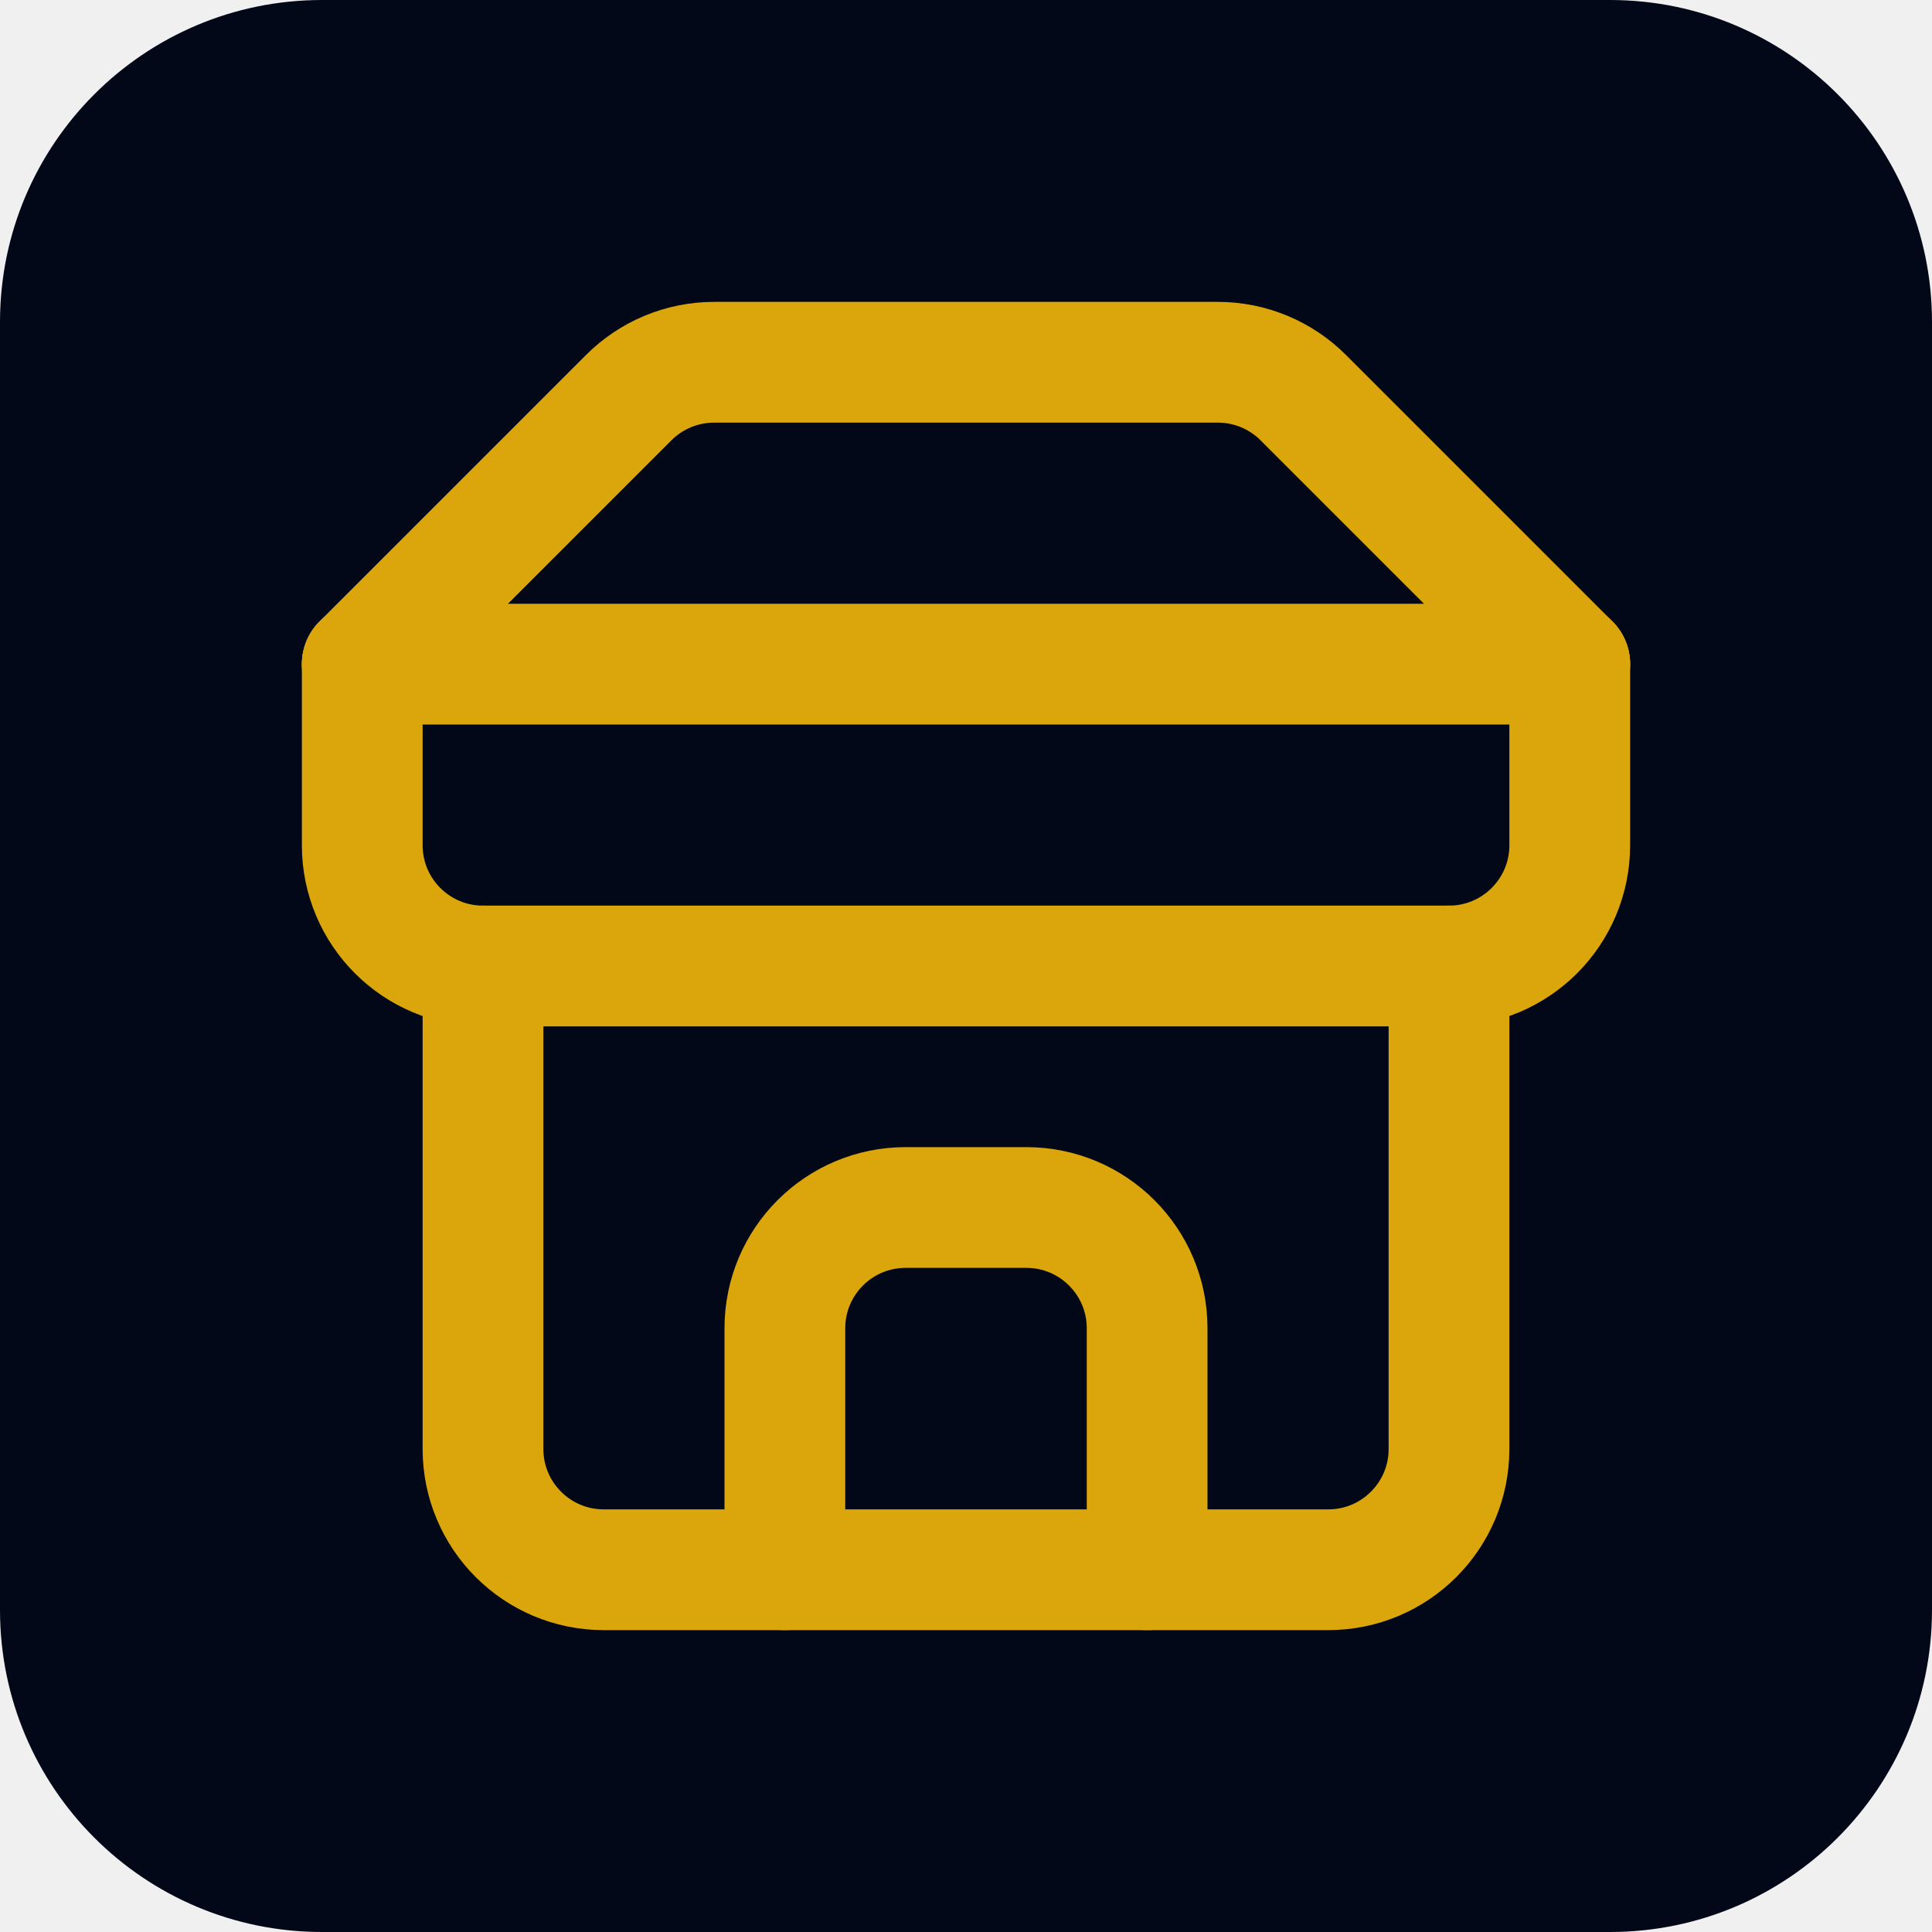
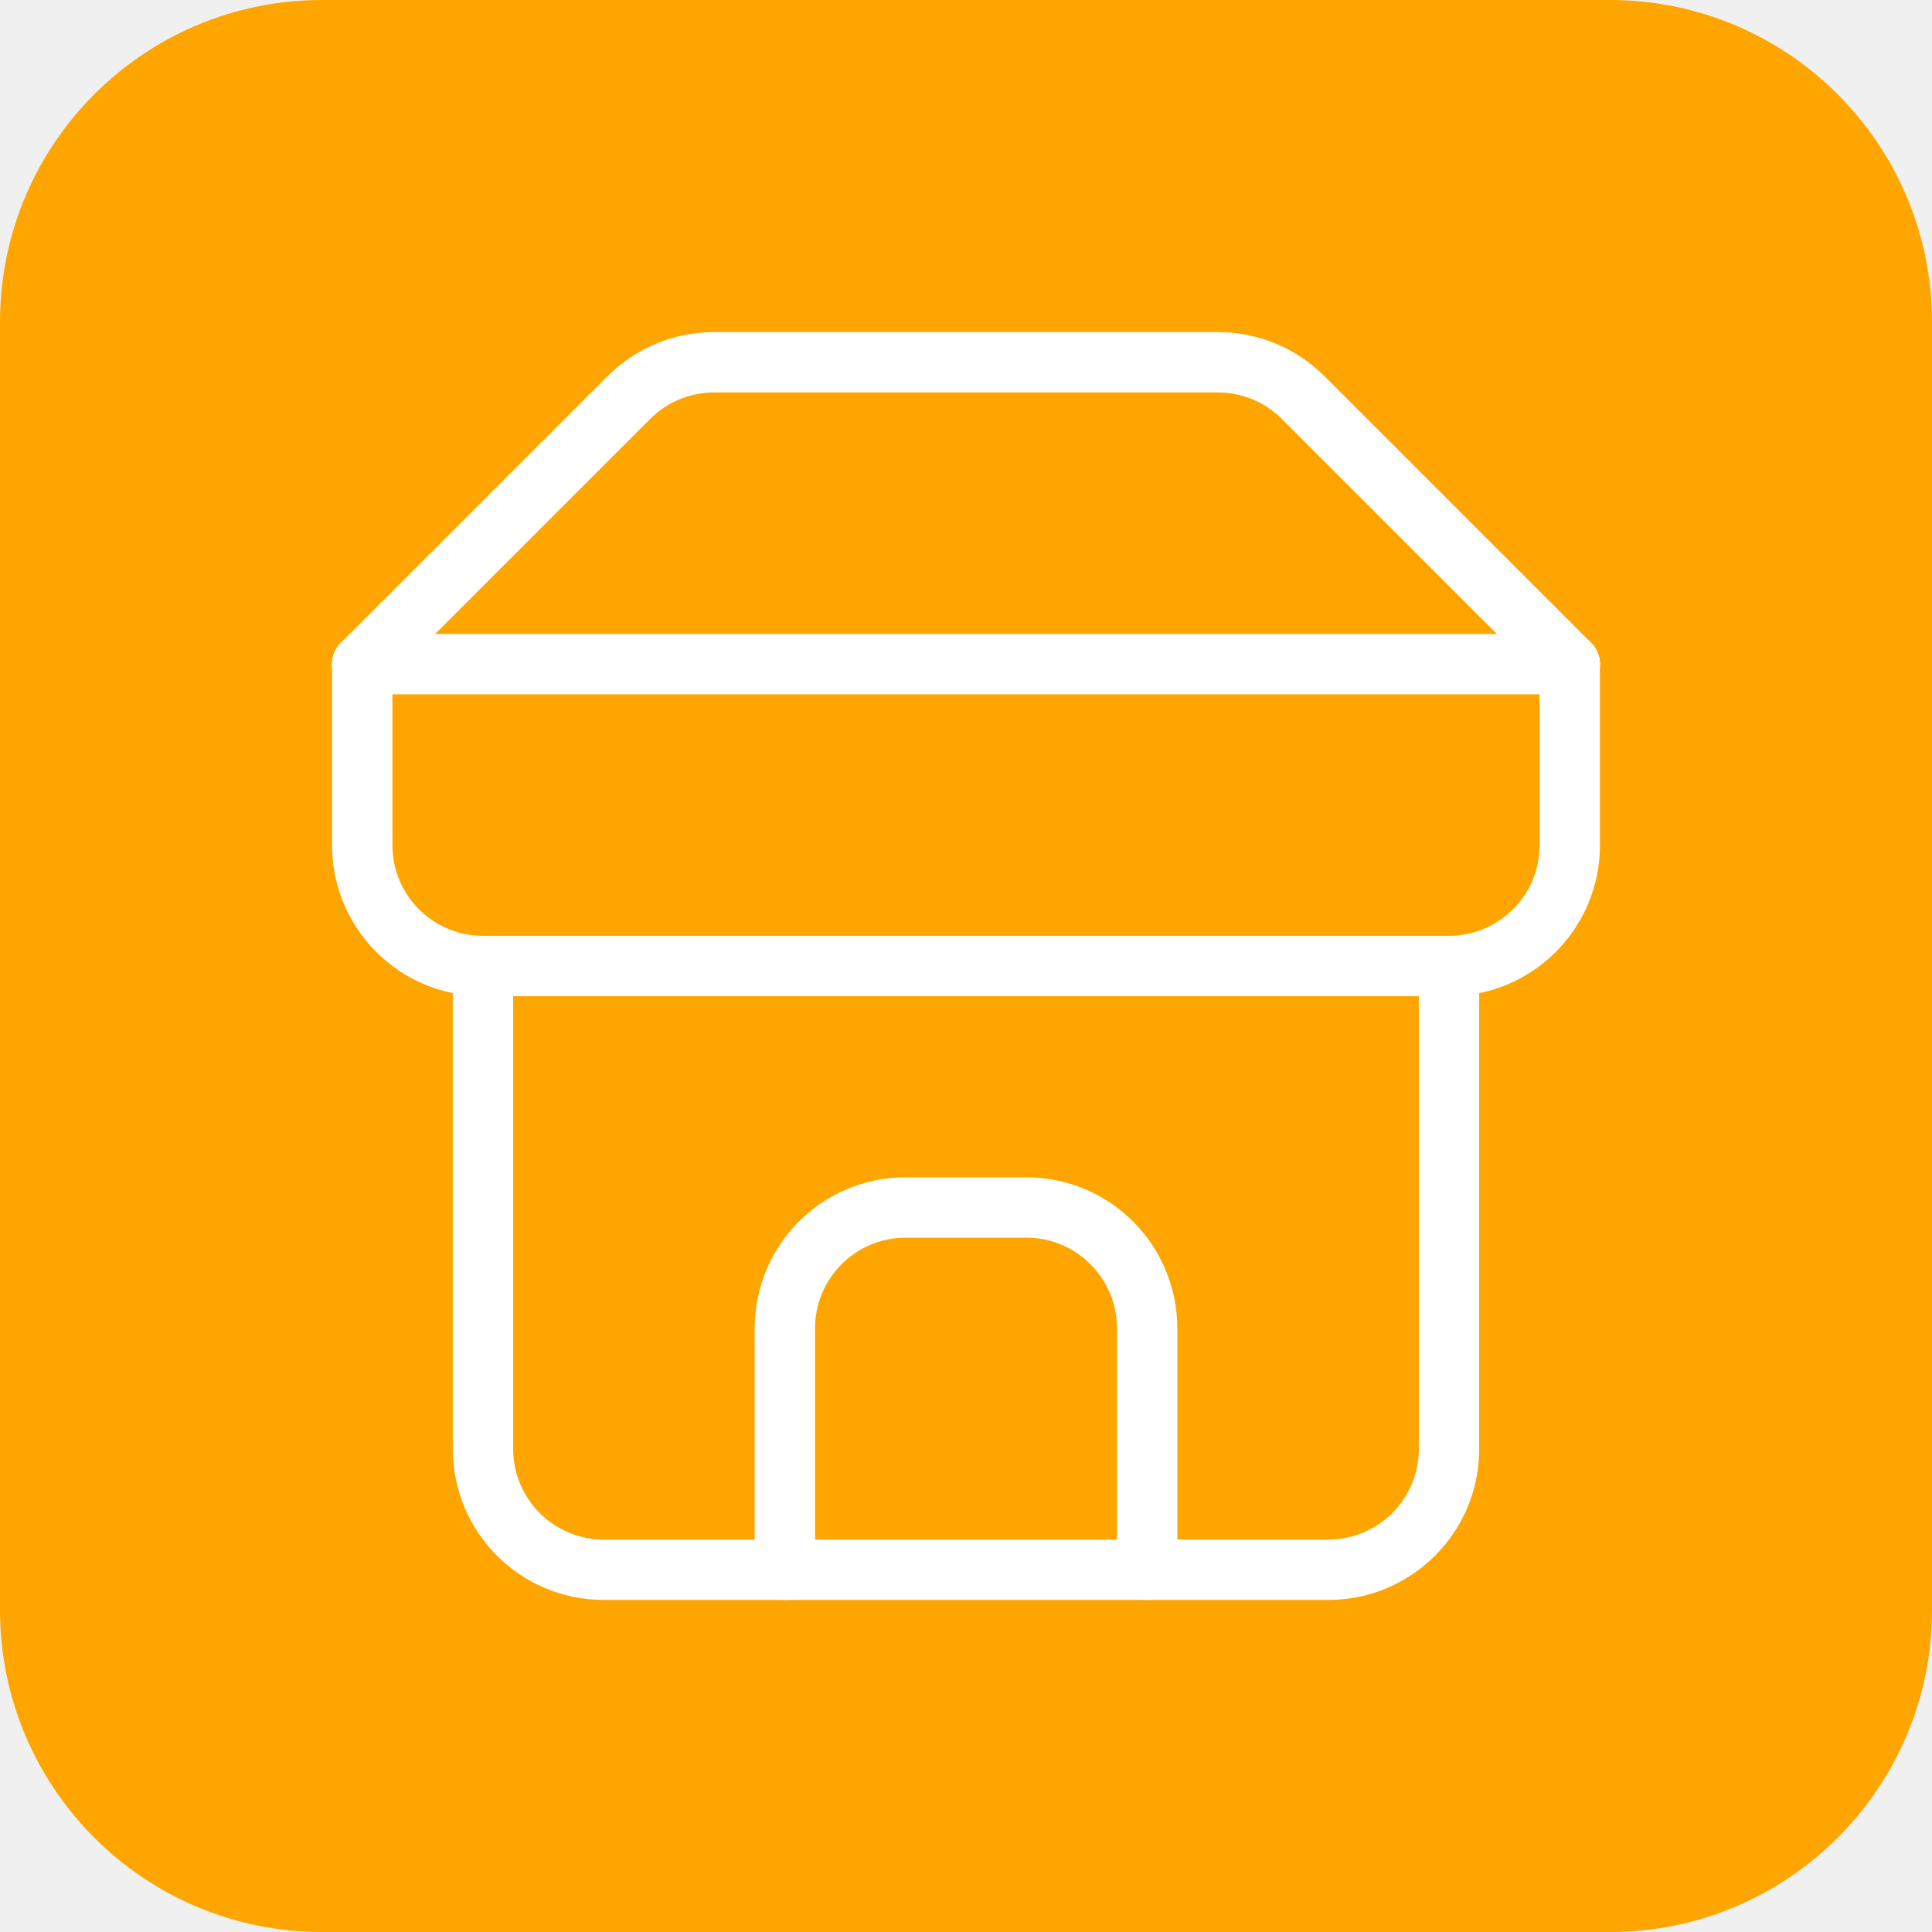
- <svg xmlns="http://www.w3.org/2000/svg" width="24" height="24" viewBox="0 0 24 24" fill="none">
-   <rect width="100%" height="100%" fill="#020817" rx="4" />
-   <g stroke="hsl(45 90% 45%)" stroke-width="2" stroke-linecap="round" stroke-linejoin="round" transform="translate(3 3) scale(0.75)">
+ <svg xmlns="http://www.w3.org/2000/svg" width="512" height="512" viewBox="0 0 24 24" fill="none">
+   <rect width="100%" height="100%" fill="#FFA500" rx="4" />
+   <g stroke="#FFFFFF" stroke-width="1" stroke-linecap="round" stroke-linejoin="round" transform="translate(3 3) scale(0.75)">
    <path d="m2 7 4.41-4.41A2 2 0 0 1 7.83 2h8.34a2 2 0 0 1 1.42.59L22 7" />
    <path d="M4 12v8a2 2 0 0 0 2 2h12a2 2 0 0 0 2-2v-8" />
    <path d="M15 22v-4a2 2 0 0 0-2-2h-2a2 2 0 0 0-2 2v4" />
    <path d="M2 7h20" />
    <path d="M22 7v3a2 2 0 0 1-2 2H4a2 2 0 0 1-2-2V7" />
  </g>
</svg>
